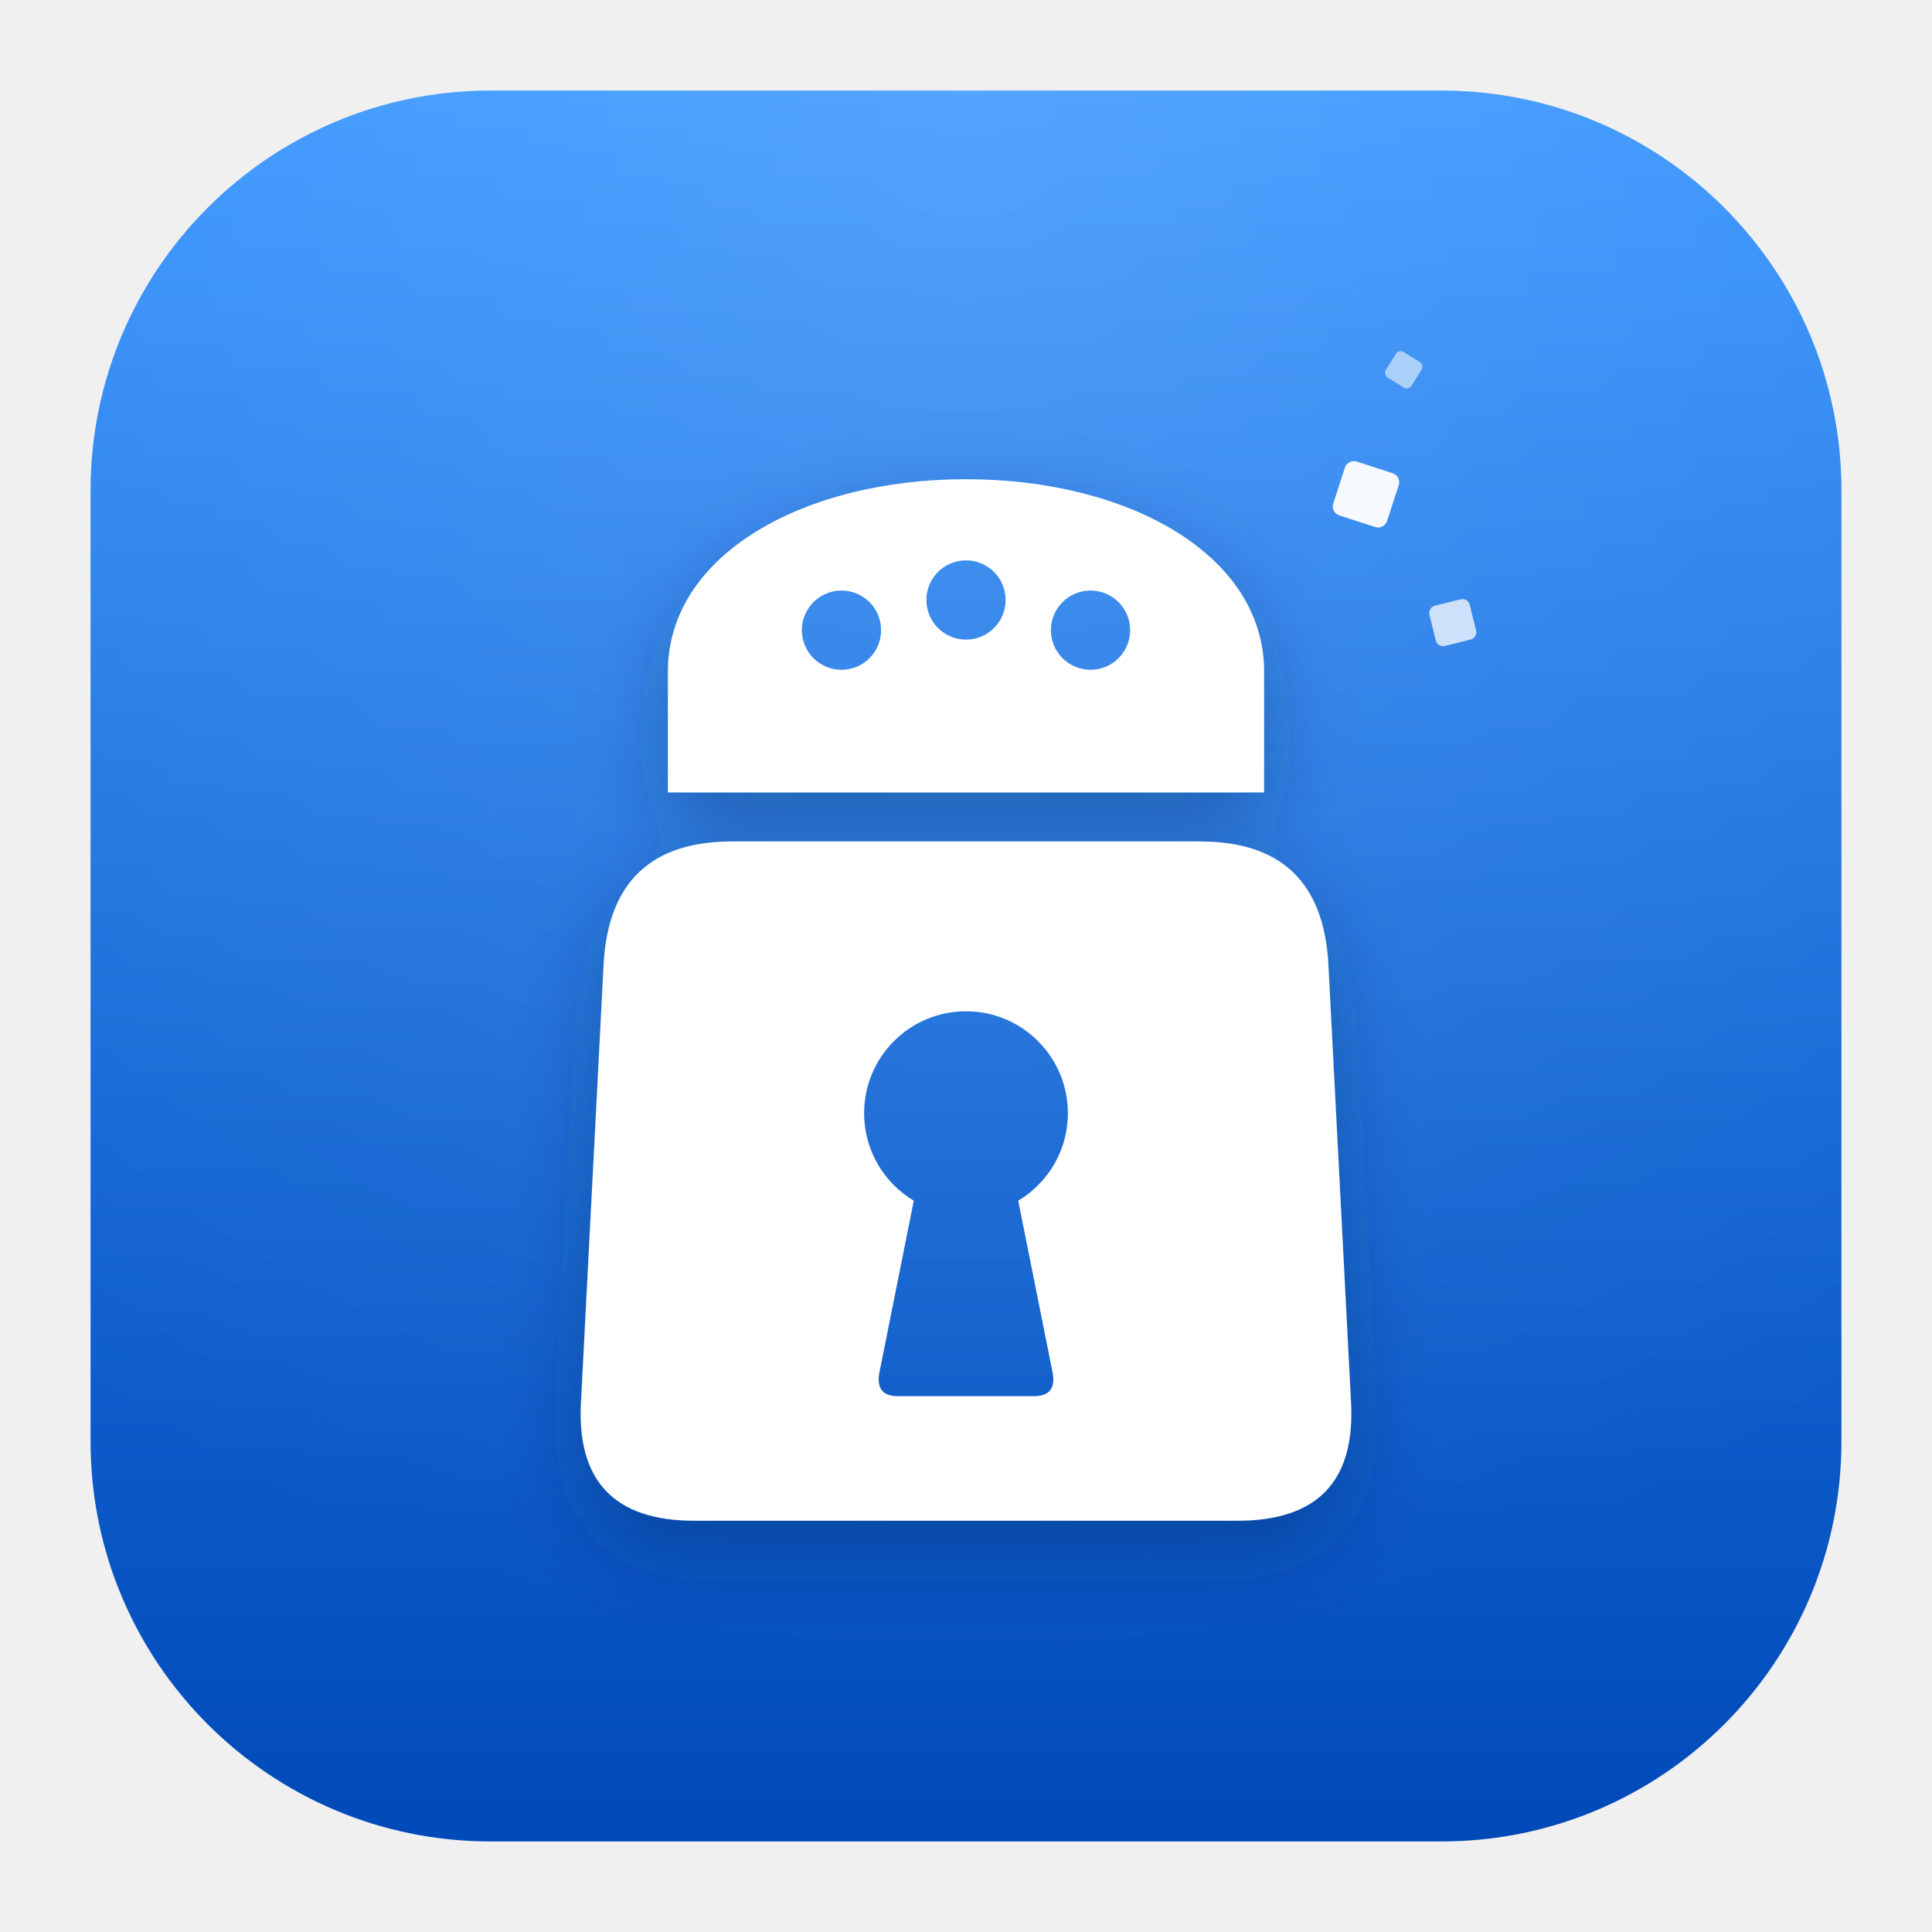
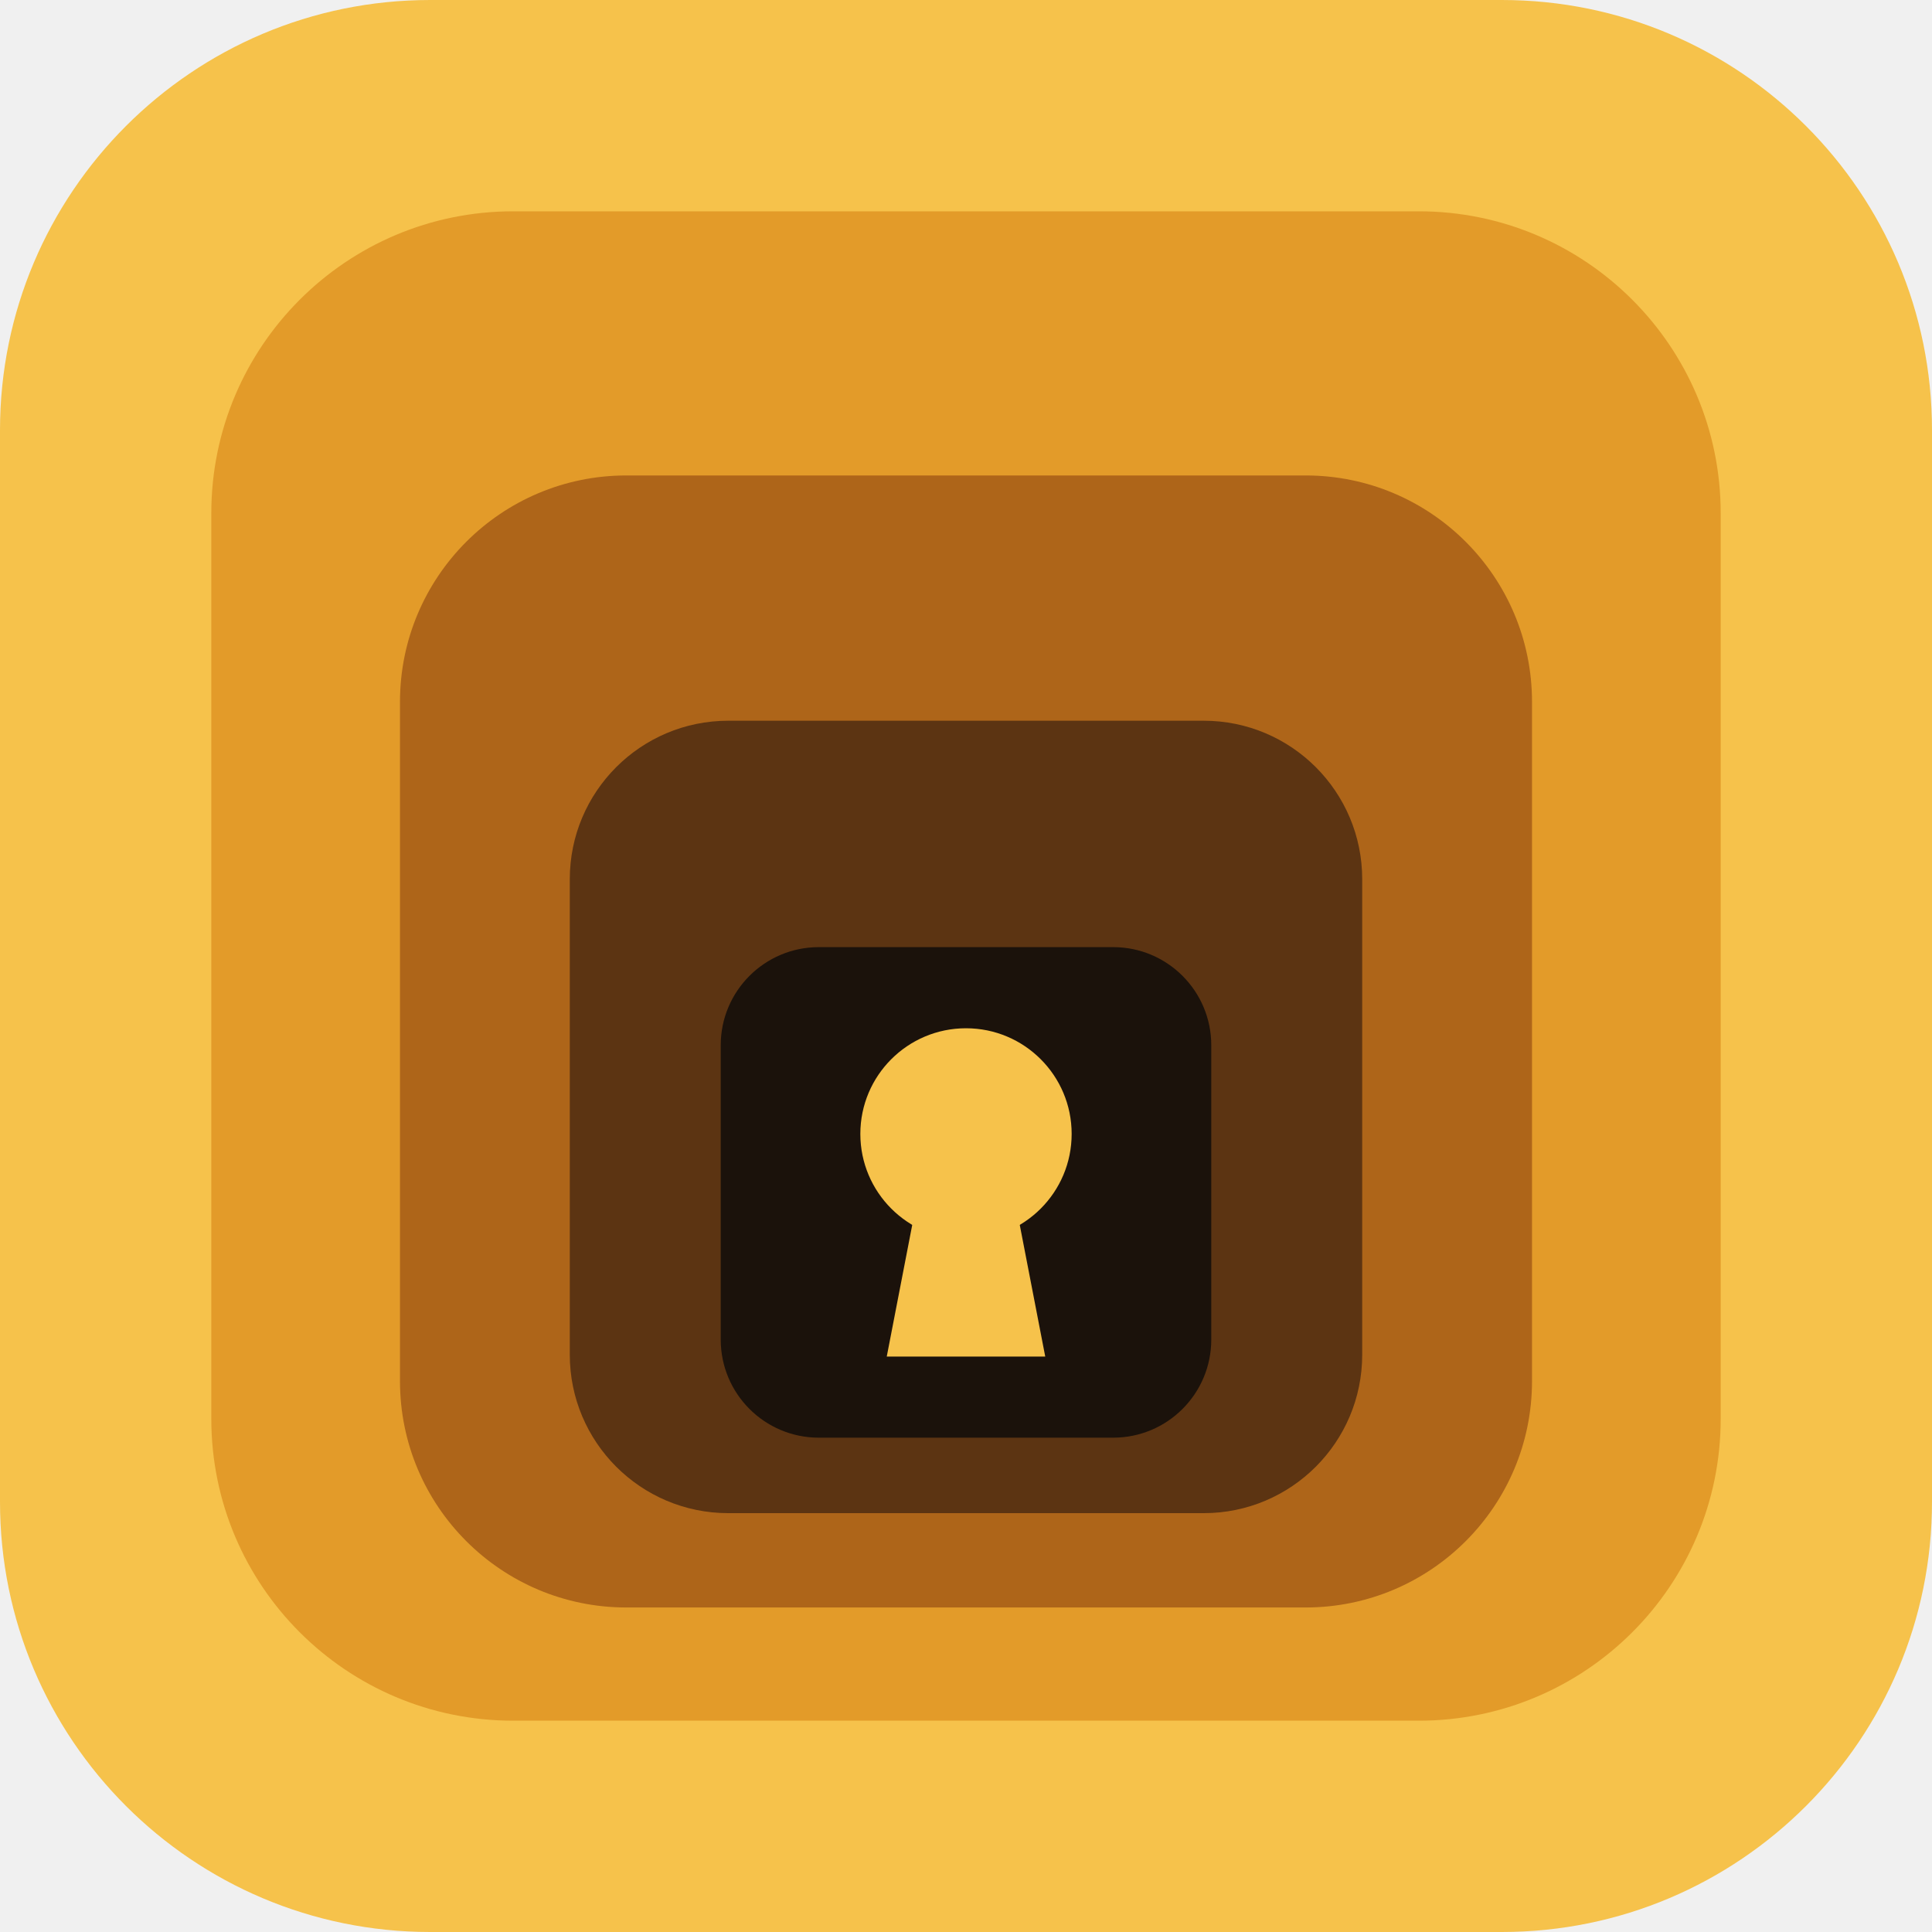
<svg xmlns="http://www.w3.org/2000/svg" viewBox="0 0 1024 1024">
-   <defs>
-     <linearGradient id="tile" x1="0" y1="0" x2="0" y2="1">
-       <stop offset="0" stop-color="#3393ff" />
-       <stop offset="1" stop-color="#0049b8" />
-     </linearGradient>
-     <radialGradient id="glow" cx=".5" cy="0" r=".9">
-       <stop offset="0" stop-color="#fff" stop-opacity=".16" />
-       <stop offset="1" stop-color="#fff" stop-opacity="0" />
-     </radialGradient>
-     <filter id="shadow" x="-20%" y="-20%" width="140%" height="150%">
-       <feDropShadow dx="0" dy="18" stdDeviation="22" flood-color="#00275f" flood-opacity=".35" />
-     </filter>
-     <mask id="cut">
-       <rect width="1024" height="1024" fill="#fff" />
-       <circle cx="446" cy="334" r="21" fill="#000" />
-       <circle cx="512" cy="318" r="21" fill="#000" />
-       <circle cx="578" cy="334" r="21" fill="#000" />
-       <circle cx="512" cy="590" r="54" fill="#000" />
-       <path d="M488 618 H536 L558 728 Q560 740 548 740 H476 Q464 740 466 728 Z" fill="#000" />
-     </mask>
-   </defs>
-   <rect x="48" y="48" width="928" height="928" rx="212" fill="url(#tile)" />
-   <rect x="48" y="48" width="928" height="928" rx="212" fill="url(#glow)" />
-   <g fill="#fff">
-     <rect x="-15" y="-15" width="30" height="30" rx="5" transform="translate(724 262) rotate(18)" opacity=".95" />
-     <rect x="-11" y="-11" width="22" height="22" rx="4" transform="translate(770 330) rotate(-14)" opacity=".75" />
-     <rect x="-8" y="-8" width="16" height="16" rx="3" transform="translate(744 196) rotate(32)" opacity=".55" />
-   </g>
-   <g fill="#fff" mask="url(#cut)" filter="url(#shadow)">
-     <path d="M354 420 V356 C354 294 426 254 512 254 C598 254 670 294 670 356 V420 Z" />
-     <path d="M388 446 H636 Q700 446 704 510 L716 742 Q720 806 656 806 H368 Q304 806 308 742 L320 510 Q324 446 388 446 Z" />
-   </g>
+   <rect width="1024" height="1024" rx="228" fill="#F6C24B" />
+   <rect x="112" y="112" width="800" height="800" rx="160" fill="#E39B29" />
+   <rect x="212" y="252" width="600" height="600" rx="120" fill="#AE6519" />
+   <rect x="302" y="382" width="420" height="420" rx="84" fill="#5C3412" />
+   <rect x="382" y="502" width="260" height="260" rx="52" fill="#1B120B" />
+   <circle cx="512" cy="601" r="56" fill="#F6C24B" />
+   <path d="M488 626 H536 L554 719 H470 Z" fill="#F6C24B" />
</svg>
